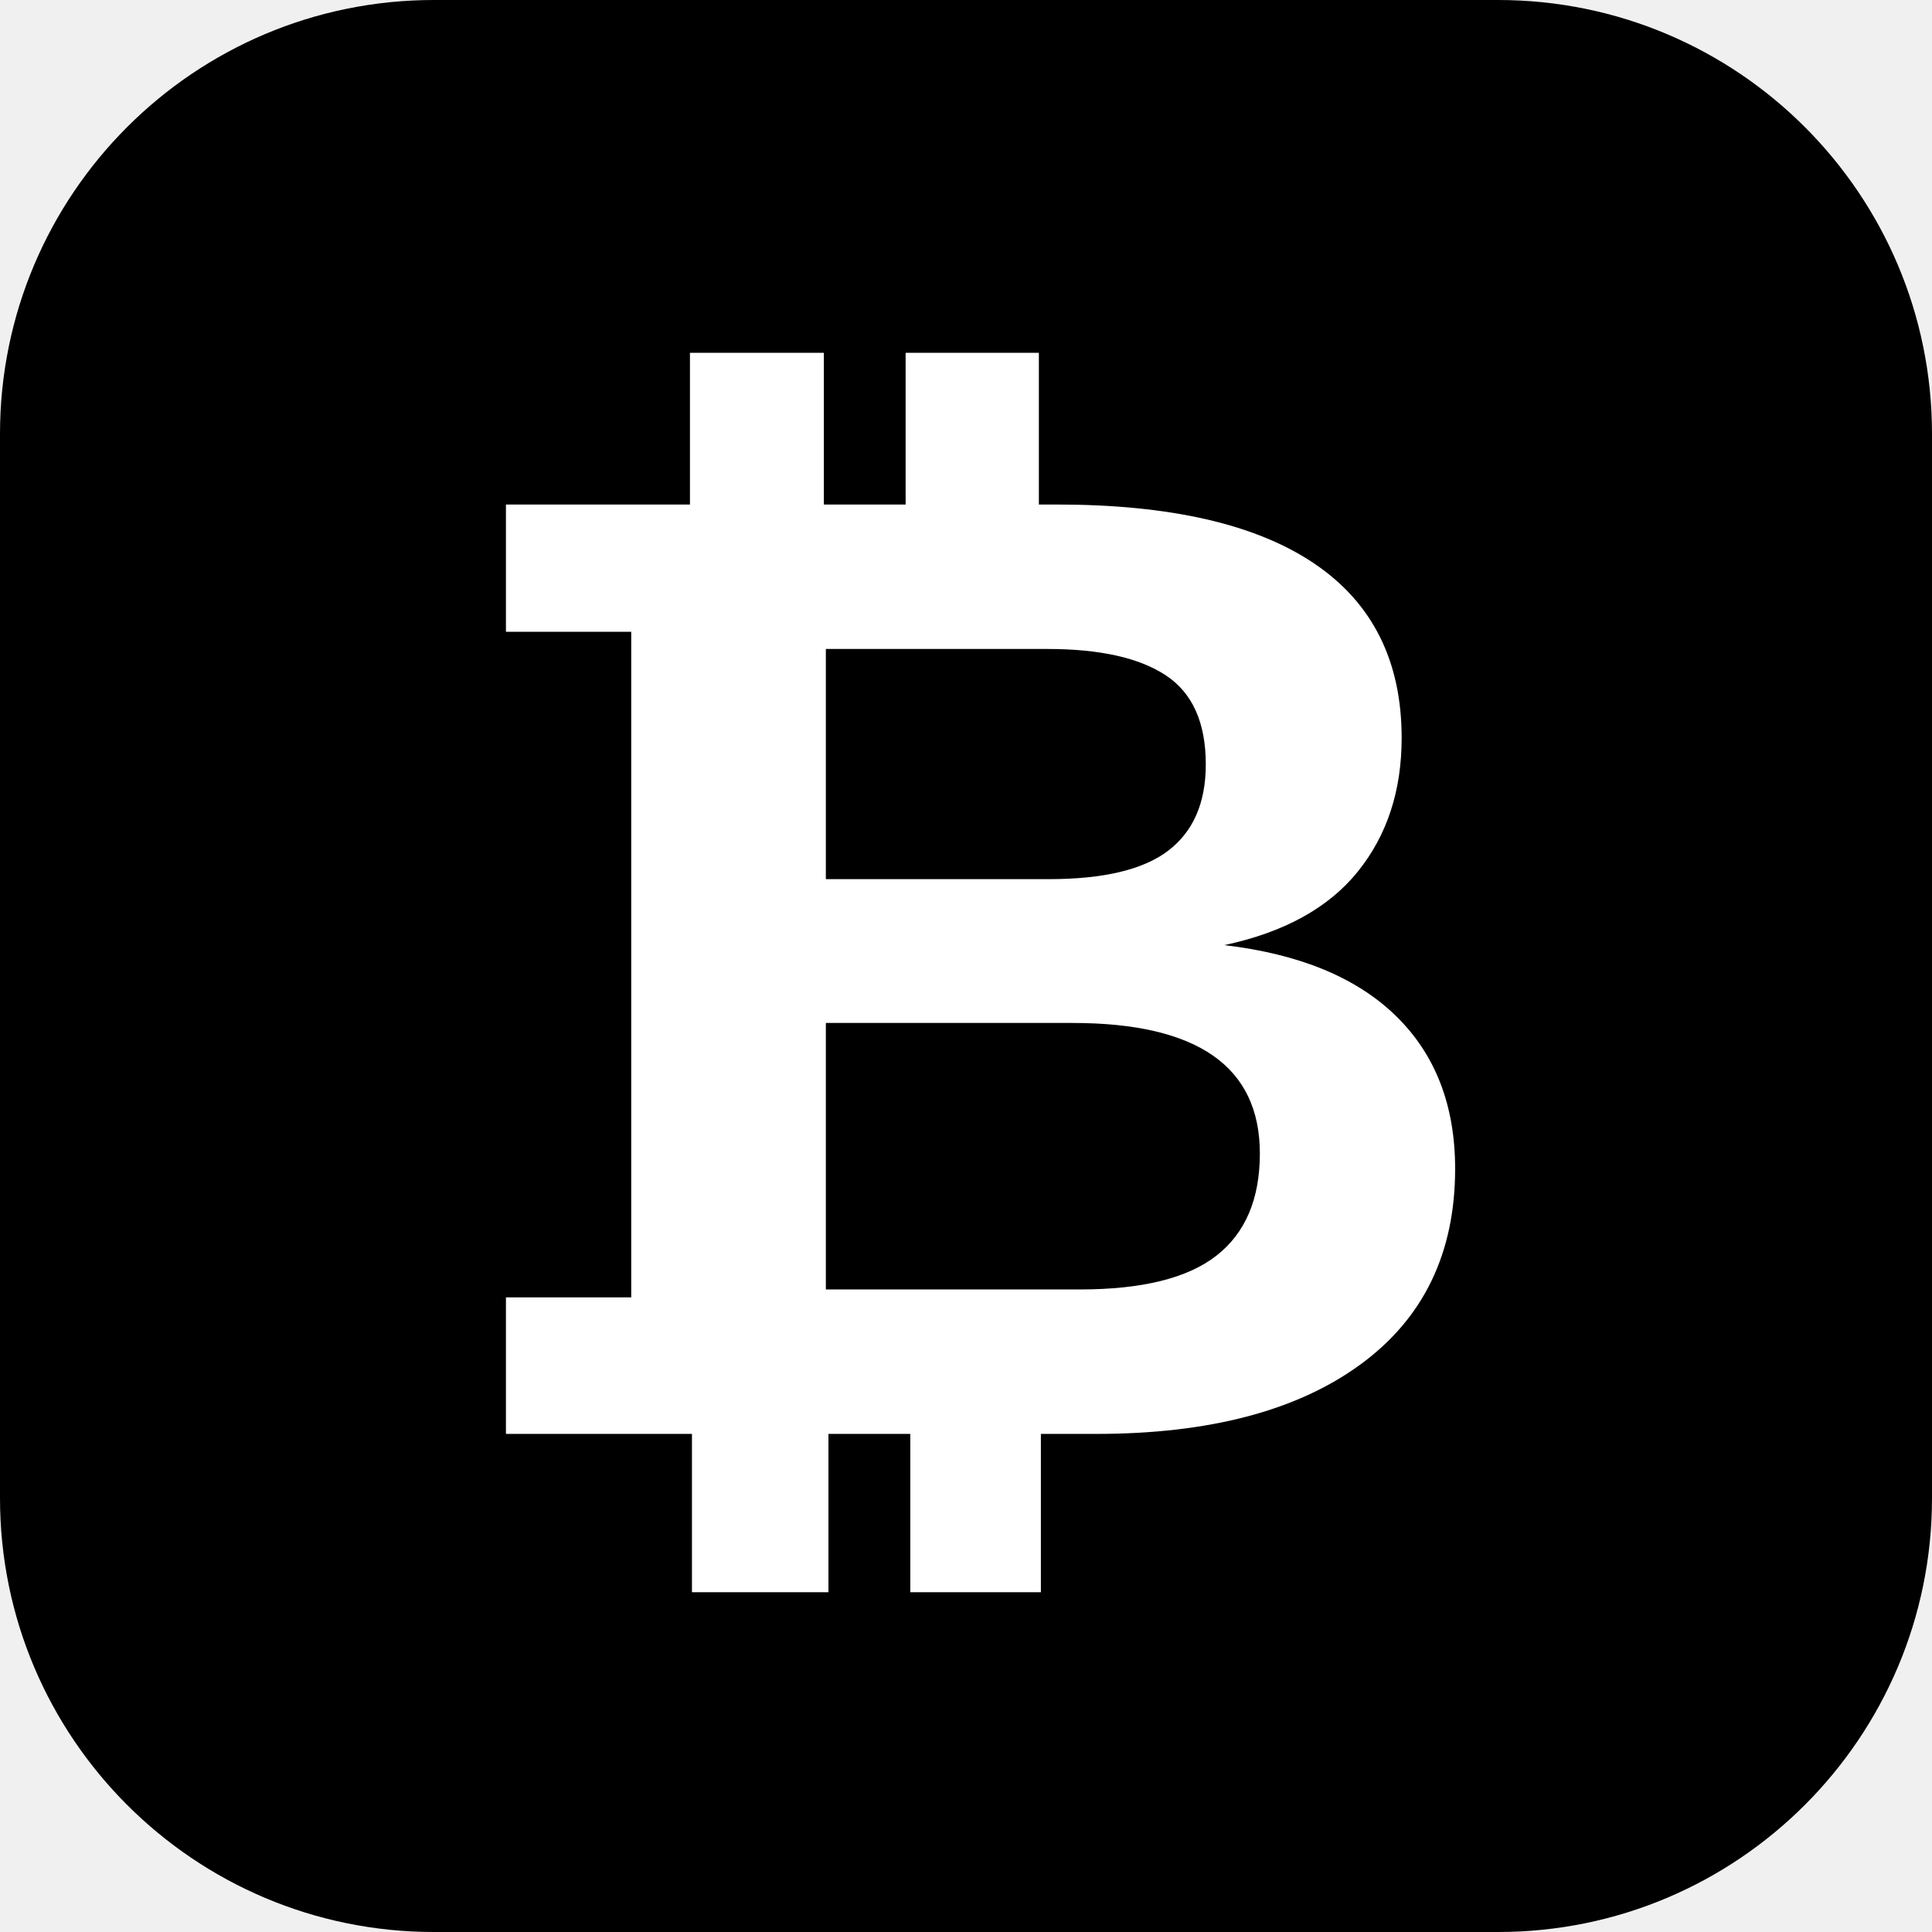
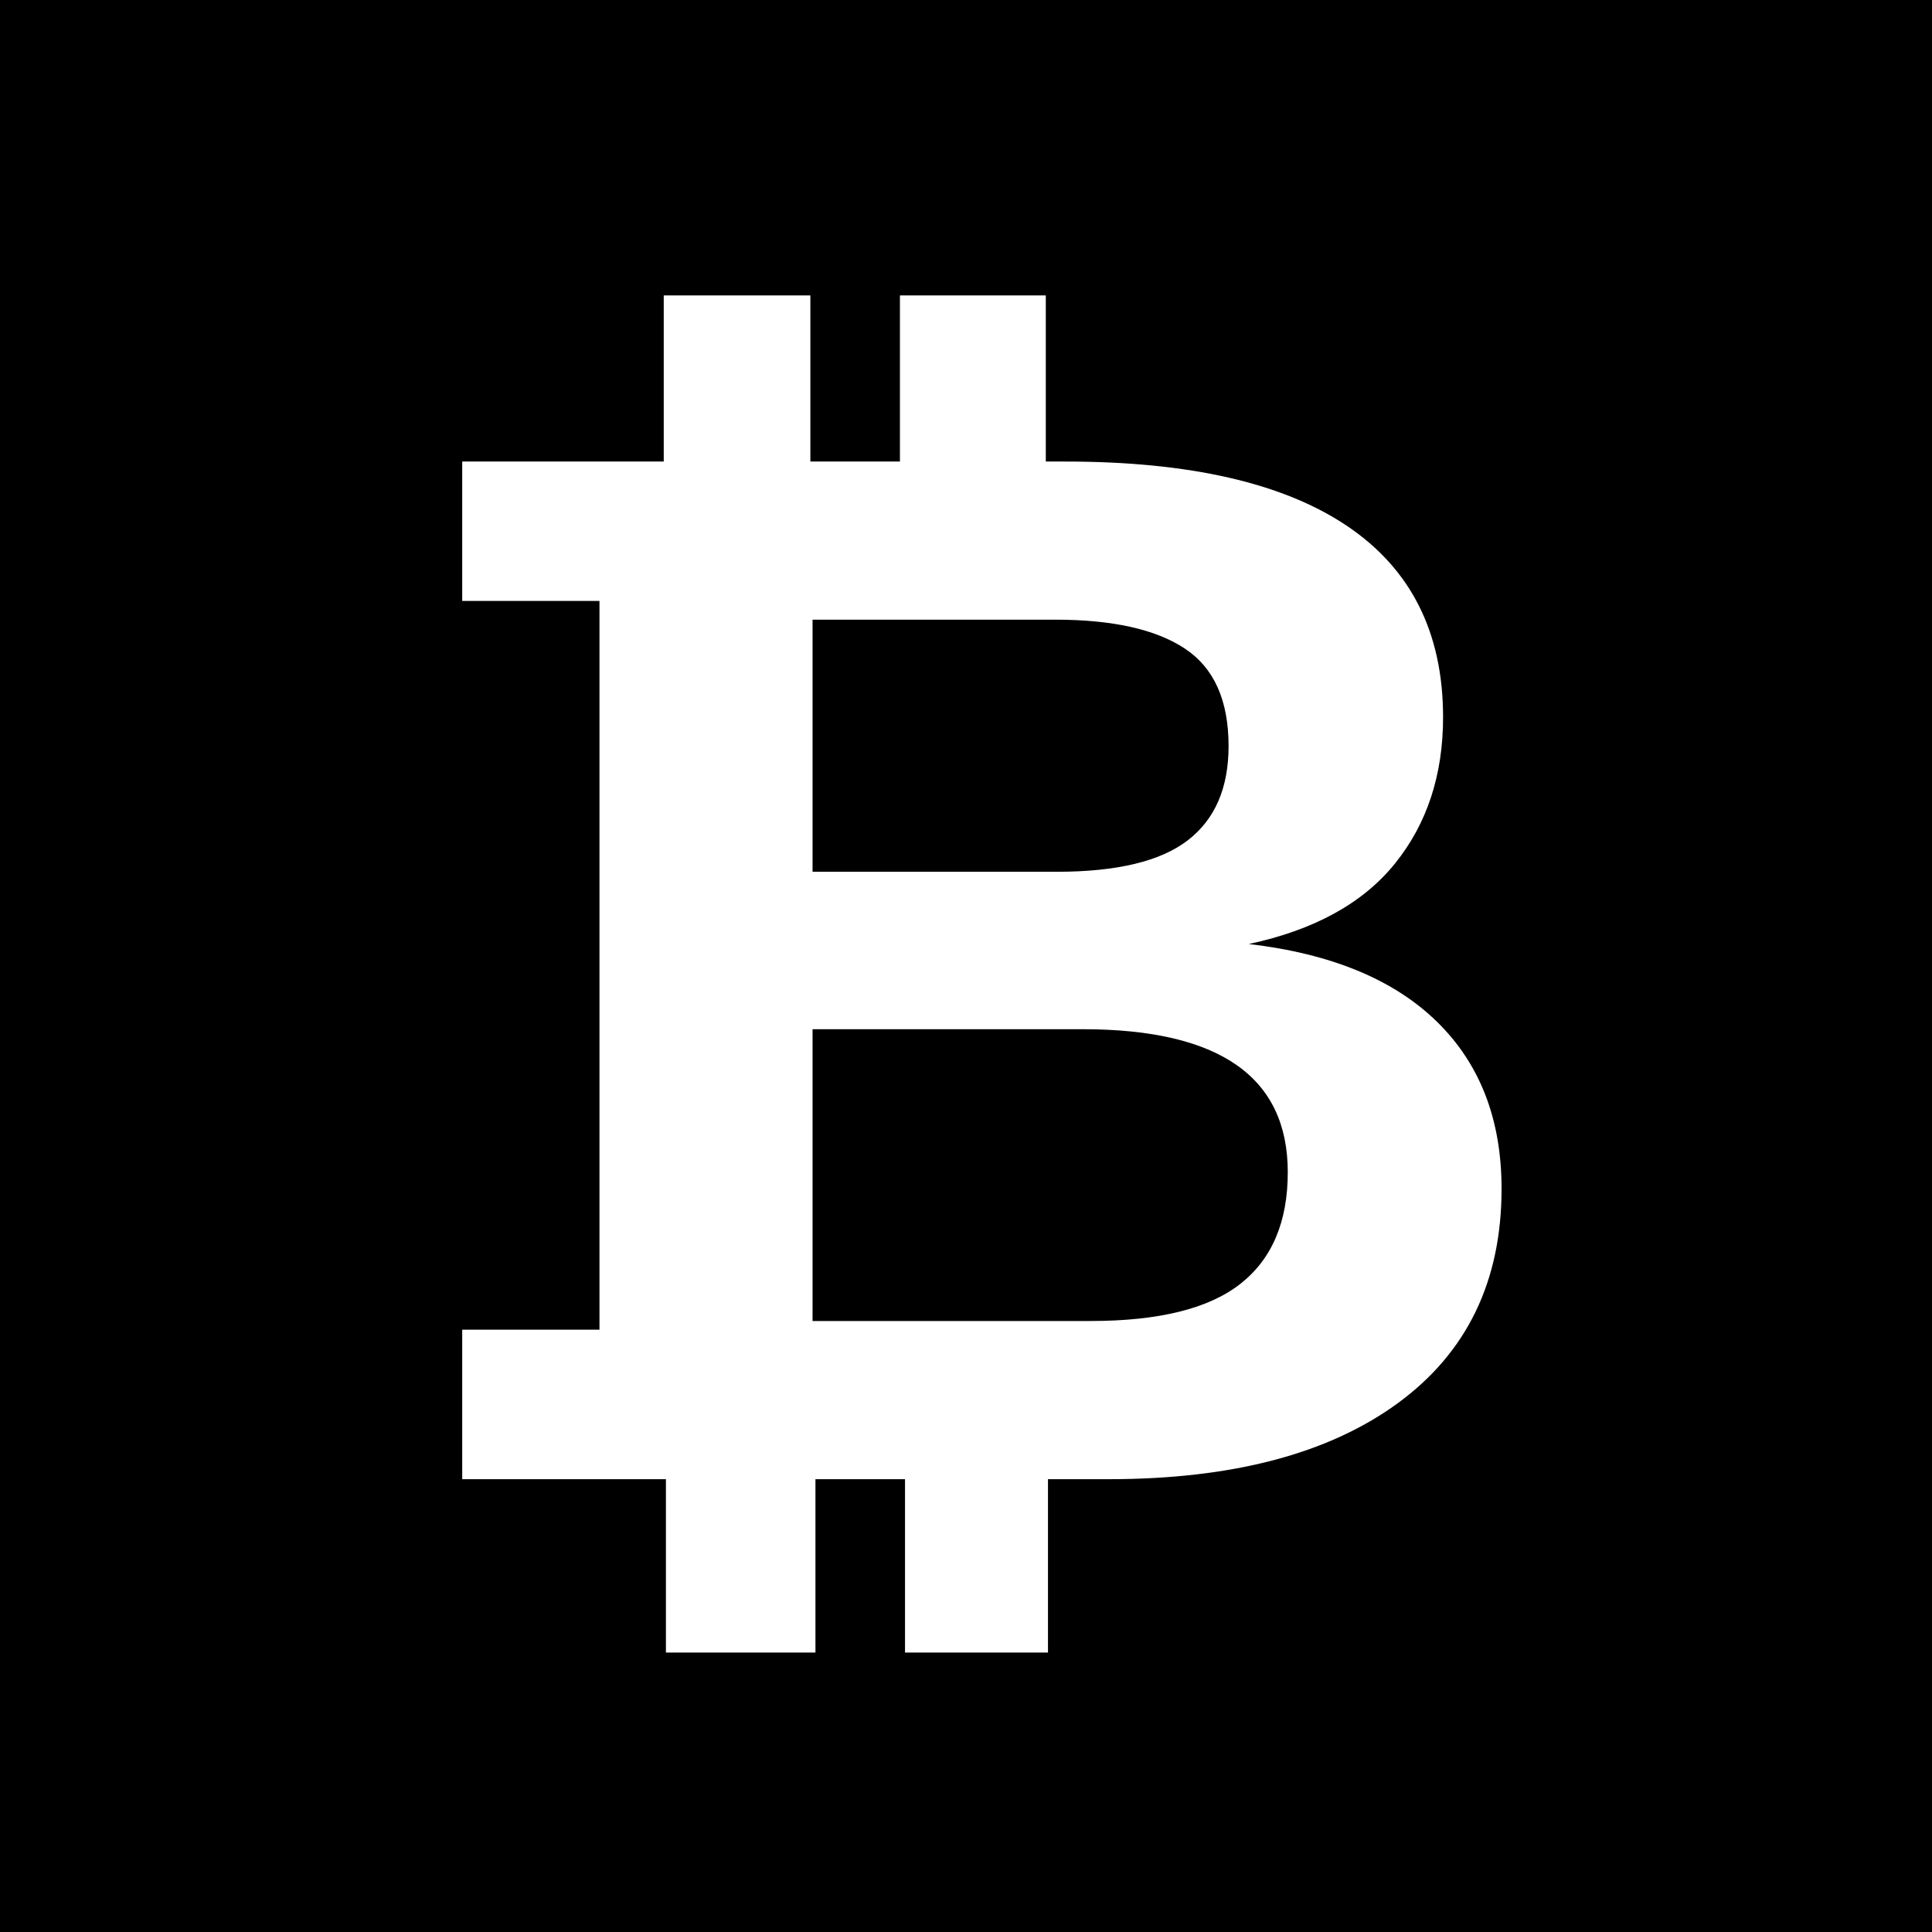
<svg xmlns="http://www.w3.org/2000/svg" viewBox="0 0 512 512" width="512" height="512">
-   <rect width="512" height="512" rx="115" fill="#000000" />
-   <text x="256" y="380" font-size="358" font-family="Arial, sans-serif" fill="#ffffff" text-anchor="middle" font-weight="bold">₿</text>
+   <rect width="512" height="512" fill="#000000" />
+   <text x="256" y="392" font-size="392" font-family="Arial, sans-serif" fill="#ffffff" text-anchor="middle" font-weight="bold">₿</text>
</svg>
